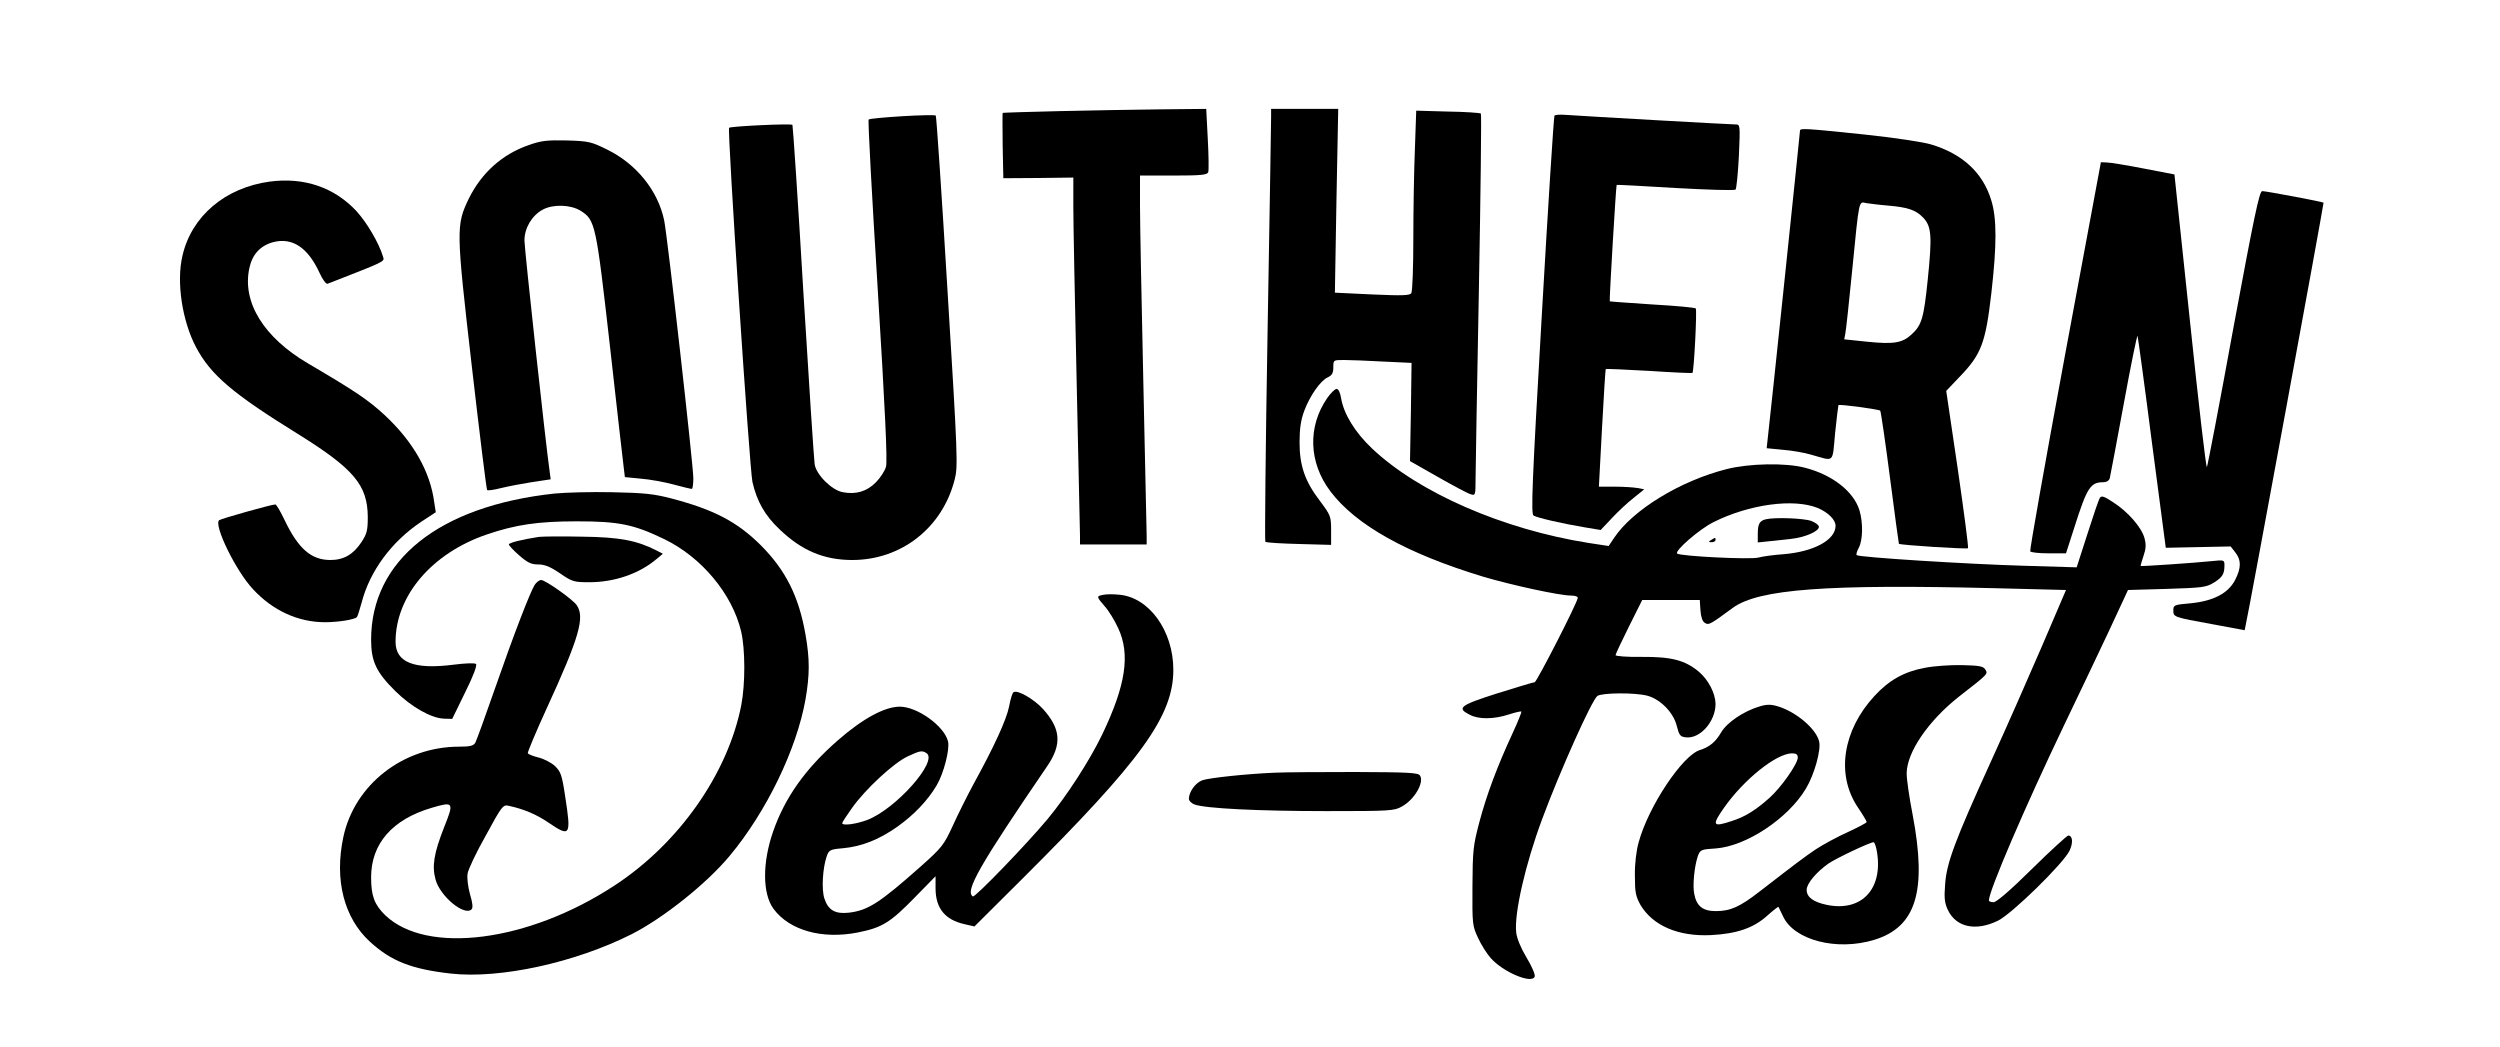
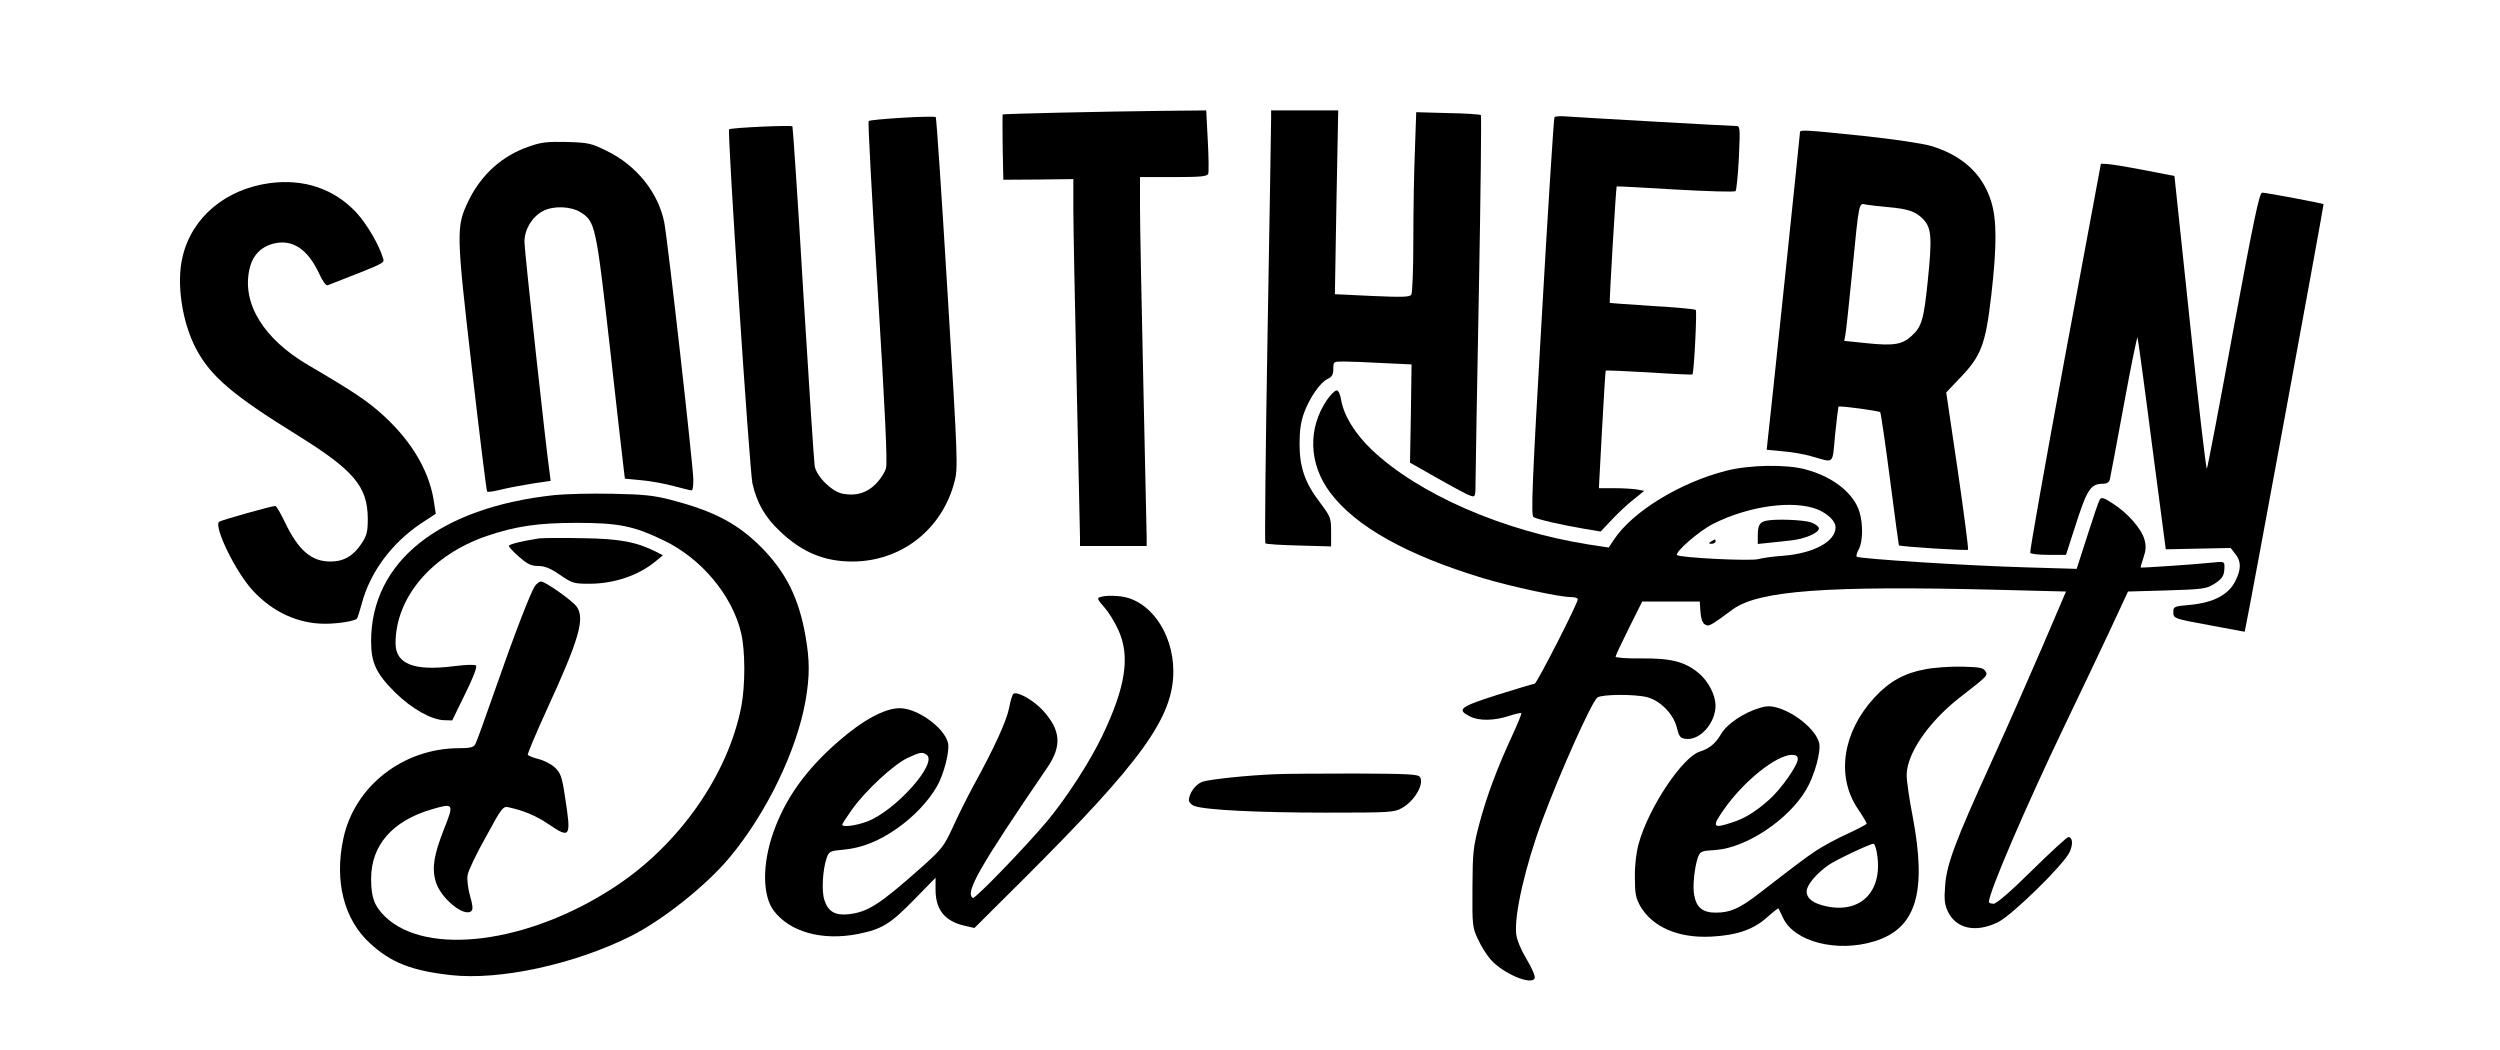
- <svg xmlns="http://www.w3.org/2000/svg" version="1.0" width="1125pt" height="471pt" viewBox="0 0 1125 471" preserveAspectRatio="xMidYMid meet">
+ <svg xmlns="http://www.w3.org/2000/svg" version="1.0" width="181pt" height="76pt" viewBox="0 0 1125 471" preserveAspectRatio="xMidYMid meet">
  <g transform="translate(0,471) scale(0.1,-0.1)" fill="#000000" stroke="none">
    <path d="M4770 4210 c-140 -3 -256 -7 -258 -8 -1 -1 -1 -68 0 -148 l3 -146 158 1 157 2 0 -133 c0 -73 7 -428 15 -788 8 -360 15 -672 15 -692 l0 -38 150 0 150 0 0 38 c0 20 -7 332 -15 692 -8 360 -15 717 -15 793 l0 137 150 0 c126 0 152 3 157 15 3 9 2 76 -2 150 l-7 135 -202 -2 c-110 -1 -316 -5 -456 -8z" />
    <path d="M5720 4183 c0 -21 -7 -458 -16 -971 -9 -513 -13 -936 -10 -940 4 -4 72 -8 152 -10 l144 -4 0 65 c0 63 -2 68 -49 131 -69 90 -93 160 -93 266 0 62 6 100 21 141 26 69 73 136 106 151 19 9 25 19 25 45 0 33 0 33 48 33 26 0 105 -3 176 -7 l128 -6 -3 -221 -4 -221 125 -71 c69 -39 135 -75 148 -78 21 -7 22 -5 22 66 0 40 7 426 15 857 8 432 12 787 9 790 -3 3 -70 8 -148 9 l-143 4 -6 -174 c-4 -95 -7 -276 -7 -403 0 -126 -4 -236 -9 -244 -7 -11 -40 -12 -176 -6 l-168 8 7 413 8 414 -151 0 -151 0 0 -37z" />
    <path d="M4060 4187 c-80 -5 -148 -11 -151 -15 -4 -4 15 -349 41 -767 33 -539 44 -770 37 -795 -5 -19 -26 -51 -46 -71 -41 -41 -89 -55 -148 -44 -50 9 -119 78 -127 125 -3 19 -26 369 -51 778 -24 409 -47 746 -49 750 -4 7 -277 -6 -285 -13 -9 -9 92 -1535 105 -1594 20 -87 56 -151 123 -214 99 -95 200 -137 326 -137 221 0 406 145 461 362 15 58 14 100 -32 847 -26 432 -50 788 -53 791 -3 3 -71 2 -151 -3z" />
    <path d="M6995 4189 c-3 -4 -29 -409 -57 -899 -44 -757 -49 -893 -37 -900 16 -10 128 -36 230 -53 l72 -12 51 54 c28 30 72 71 98 91 l47 38 -31 6 c-17 3 -63 6 -102 6 l-71 0 14 262 c8 145 15 265 17 267 2 2 89 -2 195 -8 105 -7 193 -11 195 -9 7 7 21 283 15 290 -3 4 -91 12 -196 18 -104 7 -191 13 -191 14 -3 2 28 521 31 524 1 1 120 -5 265 -14 144 -8 266 -12 270 -7 4 4 11 72 15 151 6 140 6 142 -15 142 -26 0 -696 38 -763 43 -26 2 -50 1 -52 -4z" />
    <path d="M8100 4122 c0 -10 -137 -1321 -145 -1383 l-5 -46 72 -7 c40 -3 98 -13 128 -22 107 -30 95 -42 108 97 7 68 14 124 15 126 6 5 182 -19 188 -25 3 -4 23 -140 44 -302 21 -162 39 -296 40 -297 4 -6 307 -25 311 -20 3 3 -18 163 -46 356 l-52 352 59 62 c99 102 118 153 144 377 25 219 25 339 -1 421 -38 123 -130 207 -270 249 -36 11 -170 31 -303 45 -260 27 -287 29 -287 17z m395 -337 c92 -8 126 -20 159 -54 38 -40 41 -82 21 -278 -18 -175 -27 -206 -73 -248 -41 -38 -79 -45 -197 -33 l-106 11 5 26 c3 14 17 143 31 286 32 325 29 308 63 301 15 -2 59 -8 97 -11z" />
    <path d="M2379 4057 c-119 -41 -212 -125 -269 -240 -58 -121 -58 -136 13 -754 35 -304 66 -555 69 -558 3 -4 32 1 64 9 33 8 96 20 141 27 l81 12 -4 31 c-18 123 -114 1007 -114 1044 0 56 34 113 83 139 47 25 125 22 169 -5 67 -42 70 -57 133 -612 31 -278 59 -524 62 -546 l5 -41 72 -7 c39 -3 105 -15 146 -26 41 -11 78 -20 83 -20 4 0 7 22 7 48 0 58 -116 1085 -131 1159 -27 133 -124 255 -257 320 -71 35 -82 38 -181 41 -90 2 -116 -1 -172 -21z" />
    <path d="M9292 3109 c-89 -480 -159 -876 -156 -880 3 -5 40 -9 83 -9 l78 0 38 118 c57 179 72 202 130 202 14 0 26 7 29 18 2 9 31 160 63 335 32 175 60 312 62 305 2 -6 32 -224 65 -482 l62 -471 146 3 146 3 21 -27 c27 -34 27 -69 -1 -124 -31 -60 -98 -95 -202 -105 -72 -6 -76 -8 -76 -31 0 -31 0 -31 176 -63 l145 -27 4 20 c14 58 353 1901 351 1904 -4 4 -259 52 -276 52 -13 0 -37 -117 -130 -617 -62 -340 -116 -621 -119 -625 -4 -4 -38 291 -76 655 l-70 662 -140 27 c-77 15 -151 27 -166 27 l-25 1 -162 -871z" />
    <path d="M1215 3893 c-201 -27 -353 -155 -394 -334 -28 -118 -1 -294 61 -411 66 -125 165 -209 454 -388 256 -159 318 -232 319 -376 0 -61 -4 -76 -28 -113 -37 -56 -80 -81 -140 -81 -86 0 -144 50 -205 177 -19 40 -38 73 -43 73 -17 0 -244 -64 -253 -71 -25 -22 75 -228 153 -311 89 -96 203 -148 324 -148 59 0 133 12 143 23 3 3 12 31 21 64 37 144 136 277 270 366 l64 42 -7 45 c-18 138 -95 273 -223 392 -75 69 -131 107 -344 232 -200 117 -298 276 -265 429 13 62 49 101 106 117 87 23 157 -23 210 -138 13 -29 29 -51 36 -49 261 102 257 99 250 121 -19 63 -72 153 -120 206 -100 107 -235 153 -389 133z" />
    <path d="M5972 2918 c-88 -128 -83 -289 14 -418 115 -153 345 -281 688 -385 128 -38 344 -85 395 -85 17 0 31 -4 31 -10 0 -19 -185 -380 -194 -380 -6 0 -81 -23 -168 -50 -169 -54 -184 -66 -125 -96 40 -22 110 -21 177 1 28 9 53 15 56 13 2 -3 -16 -47 -40 -99 -69 -149 -116 -275 -149 -399 -28 -106 -30 -128 -31 -290 -1 -169 0 -177 25 -230 14 -31 40 -72 57 -91 55 -63 185 -118 198 -84 4 8 -13 47 -36 85 -26 43 -44 87 -47 113 -10 85 41 308 117 512 81 218 222 532 248 553 20 15 172 16 226 1 58 -16 116 -75 131 -134 11 -44 16 -50 41 -53 64 -8 134 71 134 151 -1 48 -33 109 -76 145 -62 51 -122 67 -256 66 -65 -1 -118 3 -118 8 0 4 27 62 60 128 l60 120 130 0 129 0 3 -46 c2 -30 9 -51 20 -57 17 -11 23 -8 126 68 116 84 420 107 1183 88 l316 -8 -107 -250 c-59 -137 -162 -371 -230 -520 -164 -360 -201 -460 -207 -556 -5 -60 -2 -83 12 -113 37 -79 126 -98 226 -49 63 31 294 257 322 315 17 36 14 68 -6 68 -5 0 -79 -67 -163 -150 -97 -96 -160 -150 -173 -150 -12 0 -21 4 -21 8 0 43 162 420 340 792 62 129 152 318 200 420 l86 185 175 5 c159 5 177 7 211 28 39 24 48 39 48 78 0 24 -1 25 -57 19 -88 -9 -317 -24 -320 -22 -1 2 5 22 13 46 11 32 12 51 4 80 -13 48 -75 119 -141 161 -41 27 -52 31 -60 19 -5 -8 -30 -81 -56 -163 l-48 -149 -235 7 c-250 7 -746 38 -755 48 -3 3 1 18 10 34 18 35 19 112 3 166 -25 85 -121 161 -245 193 -86 23 -251 20 -353 -6 -210 -53 -423 -184 -507 -310 l-24 -36 -92 14 c-384 61 -763 226 -973 425 -77 73 -127 155 -139 226 -4 25 -12 42 -20 42 -8 0 -27 -19 -43 -42z m2208 -494 c47 -20 80 -53 80 -80 0 -64 -98 -117 -235 -128 -44 -3 -94 -10 -112 -15 -35 -10 -353 6 -366 18 -12 12 99 109 163 141 161 81 362 108 470 64z" />
    <path d="M7945 2373 c-27 -7 -35 -21 -35 -66 l0 -38 48 5 c26 3 72 8 102 11 63 7 125 34 125 54 0 8 -16 20 -35 27 -34 12 -165 17 -205 7z" />
    <path d="M7700 2280 c-13 -8 -12 -10 3 -10 9 0 17 5 17 10 0 12 -1 12 -20 0z" />
    <path d="M2495 2489 c-519 -56 -825 -300 -825 -658 0 -97 23 -146 109 -231 73 -72 162 -122 219 -124 l37 -1 58 119 c36 72 55 122 49 128 -5 5 -44 4 -100 -3 -179 -23 -262 10 -262 103 0 207 164 399 411 483 129 44 230 59 404 59 191 0 257 -14 394 -80 169 -82 306 -247 346 -415 19 -81 19 -235 1 -331 -60 -308 -280 -623 -571 -813 -387 -254 -845 -313 -1032 -133 -48 47 -63 86 -63 170 0 152 96 261 273 313 99 29 101 26 55 -89 -45 -115 -55 -173 -38 -234 20 -75 130 -166 162 -134 7 7 5 28 -7 68 -9 32 -14 73 -11 92 2 18 39 96 82 172 72 133 78 140 103 134 69 -15 125 -39 178 -75 100 -68 104 -61 76 119 -14 95 -20 110 -46 135 -16 15 -49 32 -73 38 -25 6 -46 15 -49 19 -2 4 36 95 85 202 147 320 173 411 135 465 -19 27 -141 113 -160 113 -8 0 -21 -10 -29 -22 -21 -34 -94 -223 -181 -473 -42 -121 -81 -228 -86 -237 -8 -14 -23 -18 -73 -18 -252 0 -471 -171 -521 -407 -41 -192 3 -364 120 -471 95 -87 186 -123 363 -143 221 -25 560 49 814 177 142 72 337 227 441 352 166 199 302 480 342 706 19 111 19 180 0 289 -30 173 -89 290 -200 402 -107 107 -213 162 -404 212 -80 21 -124 25 -266 28 -93 2 -210 -1 -260 -6z" />
    <path d="M2425 2294 c-76 -12 -135 -26 -135 -34 0 -5 21 -27 46 -49 38 -33 54 -41 86 -41 29 0 54 -10 98 -40 55 -38 63 -40 132 -40 113 0 224 38 302 104 l29 24 -29 15 c-88 45 -166 60 -334 62 -91 2 -178 1 -195 -1z" />
    <path d="M4963 2033 c-30 -6 -29 -8 8 -51 18 -20 45 -64 61 -99 55 -118 34 -257 -72 -478 -56 -117 -162 -280 -246 -381 -95 -114 -327 -354 -336 -348 -37 23 27 136 335 587 66 97 61 167 -19 256 -41 45 -115 88 -133 76 -5 -2 -14 -31 -20 -64 -12 -60 -67 -180 -161 -351 -28 -52 -70 -136 -93 -187 -40 -86 -47 -96 -147 -185 -182 -161 -234 -195 -320 -205 -61 -7 -93 11 -110 63 -14 40 -8 138 10 190 10 29 15 32 74 37 84 8 160 38 243 96 76 54 138 119 178 187 32 54 60 163 51 198 -17 69 -138 156 -217 156 -67 0 -166 -53 -277 -150 -147 -128 -240 -259 -293 -412 -49 -141 -48 -280 2 -348 72 -97 219 -138 380 -106 109 22 145 44 257 159 l92 94 0 -54 c0 -90 42 -142 131 -162 l44 -10 218 217 c534 532 677 730 677 938 0 176 -110 328 -246 338 -27 3 -59 2 -71 -1z m-794 -712 c55 -35 -139 -253 -267 -301 -51 -19 -112 -27 -112 -14 0 4 20 34 44 68 60 85 188 203 250 232 56 26 65 28 85 15z" />
    <path d="M8663 1705 c-93 -17 -162 -55 -228 -127 -143 -155 -173 -353 -76 -499 23 -34 41 -64 41 -68 0 -4 -39 -24 -86 -46 -47 -21 -111 -56 -143 -77 -53 -36 -85 -60 -253 -190 -89 -69 -131 -88 -197 -88 -59 0 -87 23 -97 78 -8 39 1 124 16 169 11 29 14 31 81 35 137 10 326 135 406 270 37 61 69 174 59 212 -14 57 -103 132 -184 157 -33 10 -51 10 -84 0 -71 -21 -147 -72 -173 -117 -25 -43 -53 -66 -95 -79 -79 -24 -232 -254 -276 -415 -11 -39 -18 -99 -17 -151 0 -75 4 -93 25 -131 56 -94 171 -143 317 -136 117 6 192 32 253 87 27 24 50 42 51 40 2 -2 10 -21 20 -41 49 -109 243 -159 412 -107 188 58 237 219 172 562 -15 76 -27 160 -27 186 0 95 97 237 235 346 134 104 131 102 119 122 -9 15 -26 18 -105 20 -52 1 -126 -4 -166 -12z m-573 -404 c0 -28 -75 -135 -128 -182 -63 -56 -110 -85 -170 -104 -85 -28 -90 -20 -34 60 90 128 234 243 305 245 20 0 27 -5 27 -19z m354 -412 c35 -174 -63 -284 -223 -251 -62 13 -91 35 -91 68 0 28 44 80 98 118 35 24 187 96 203 96 4 0 9 -14 13 -31z" />
    <path d="M5740 1233 c-127 -5 -296 -23 -329 -34 -31 -11 -61 -52 -61 -84 0 -8 11 -20 25 -25 47 -18 287 -30 594 -30 287 0 305 1 340 21 56 31 101 108 81 139 -8 13 -52 15 -292 16 -156 0 -317 -1 -358 -3z" />
  </g>
</svg>
